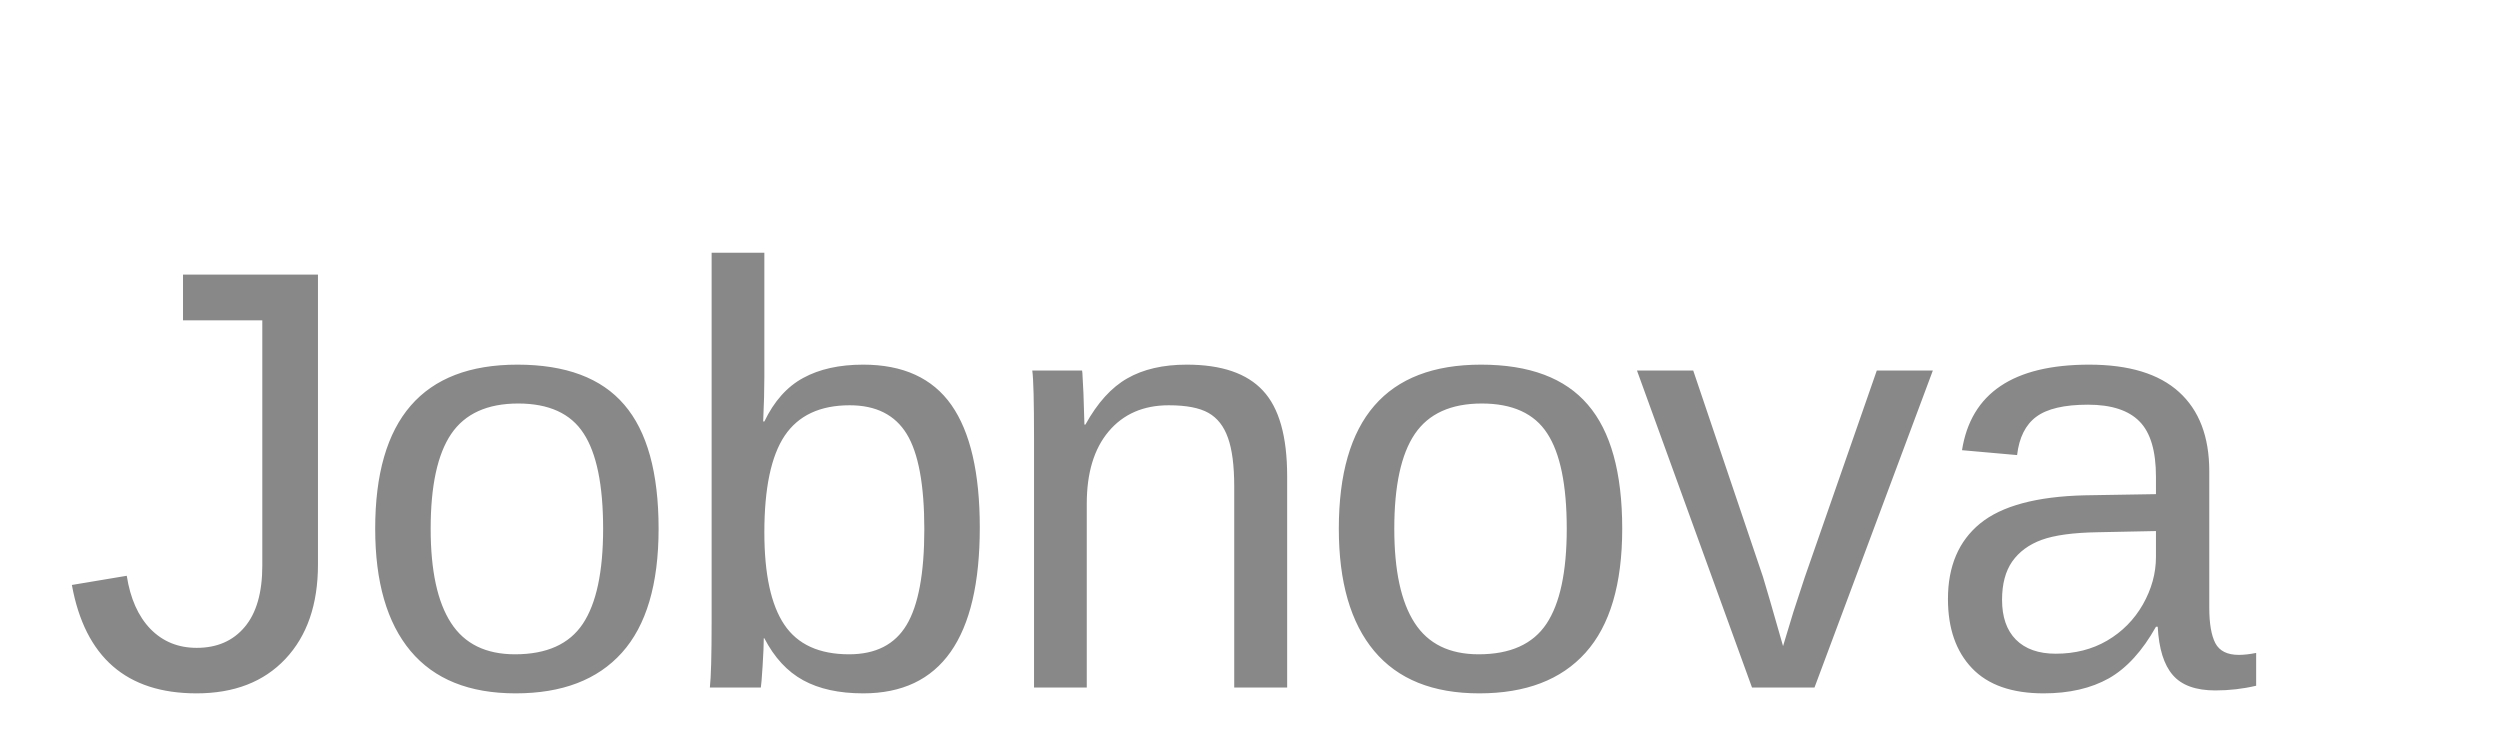
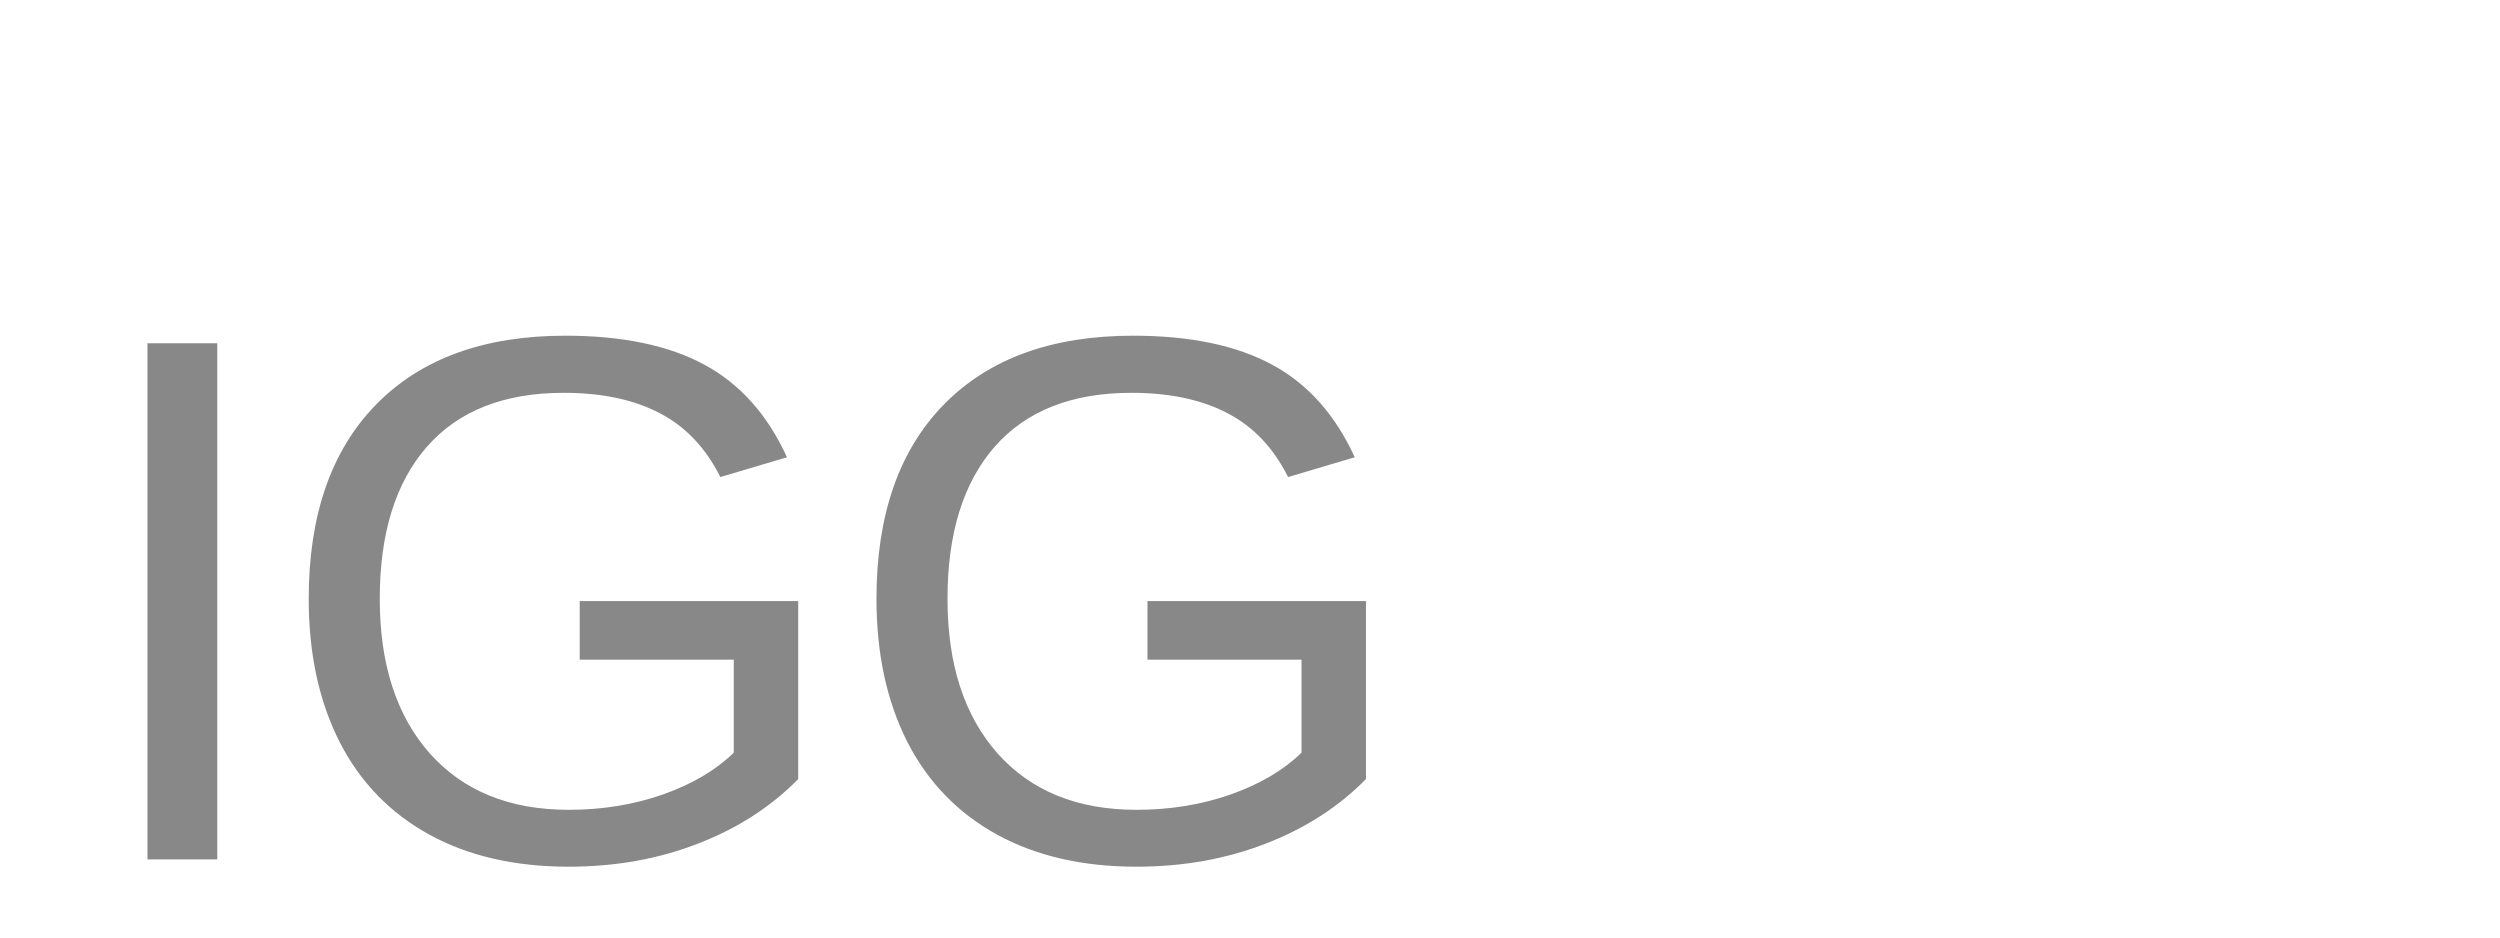
- <svg xmlns="http://www.w3.org/2000/svg" viewBox="0 0 200 60" preserveAspectRatio="xMidYMid meet">
+ <svg xmlns="http://www.w3.org/2000/svg" viewBox="0 0 160 60" preserveAspectRatio="xMidYMid meet">
  <text x="5" y="55" style="font-family: 'Arial', 'Helvetica', sans-serif; font-weight: normal; font-size: 48px; fill: #888888; letter-spacing: -1px;">
-     Jobnova
+     IGG
  </text>
</svg>
